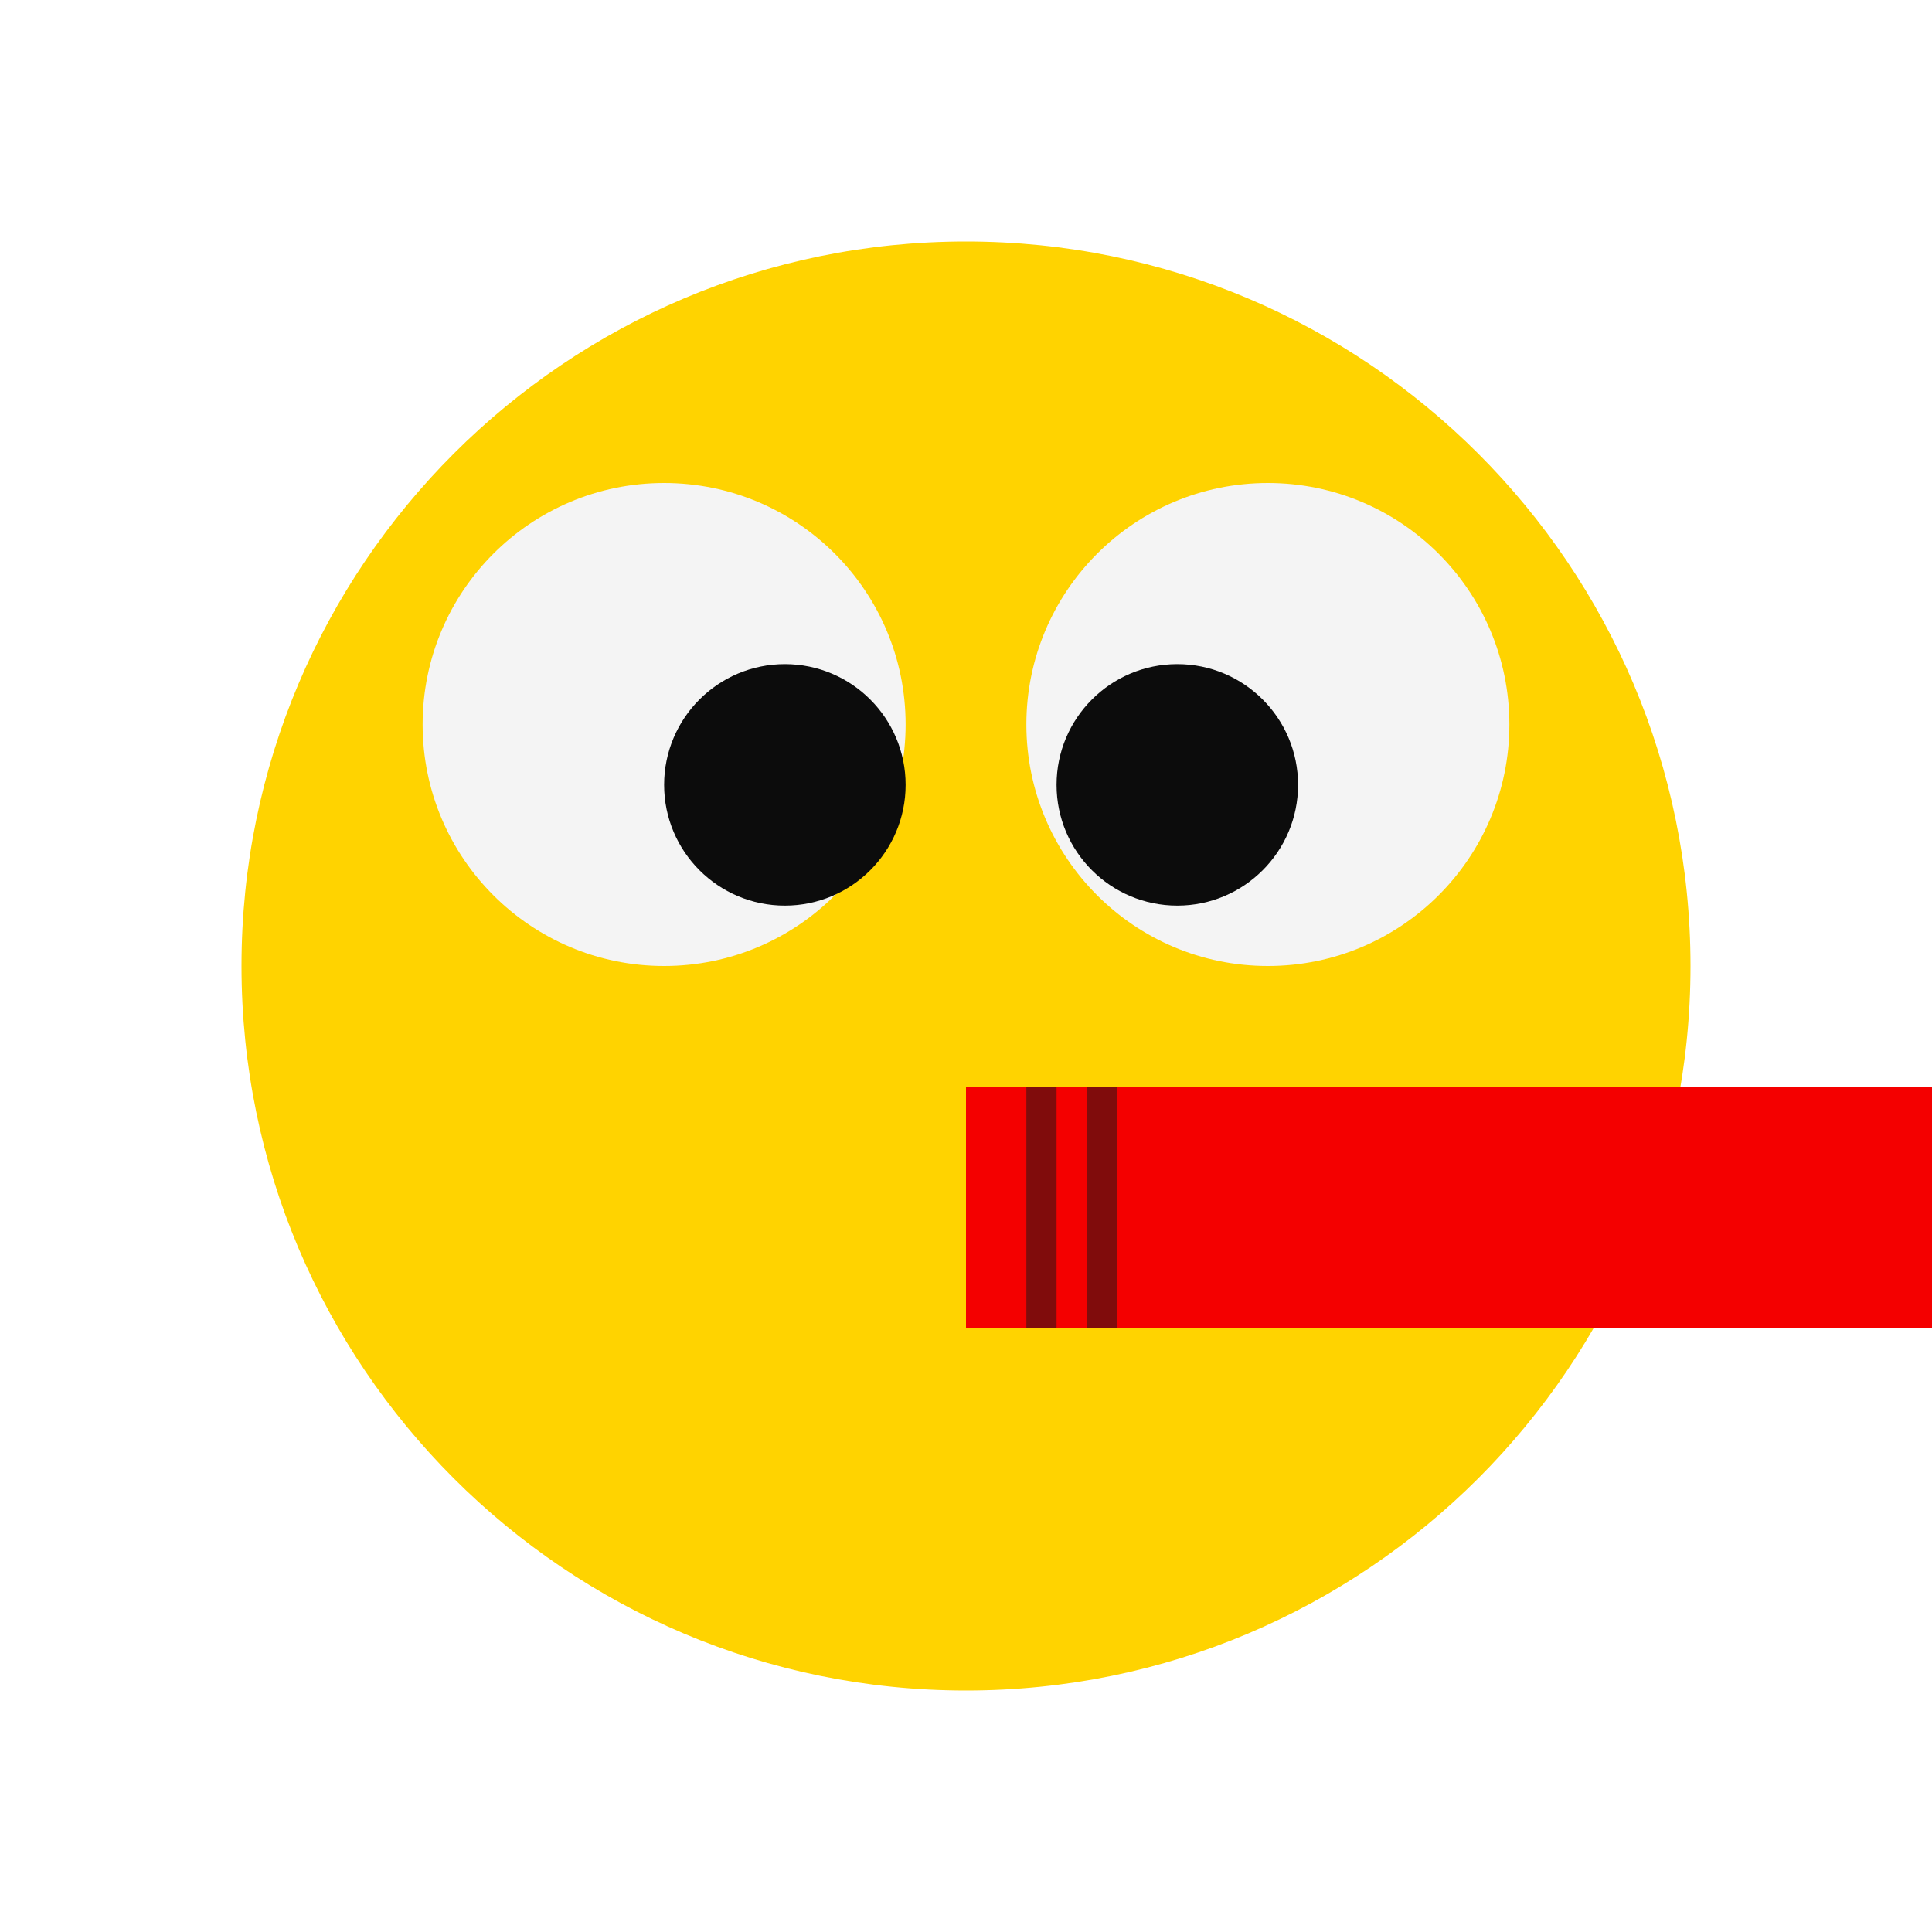
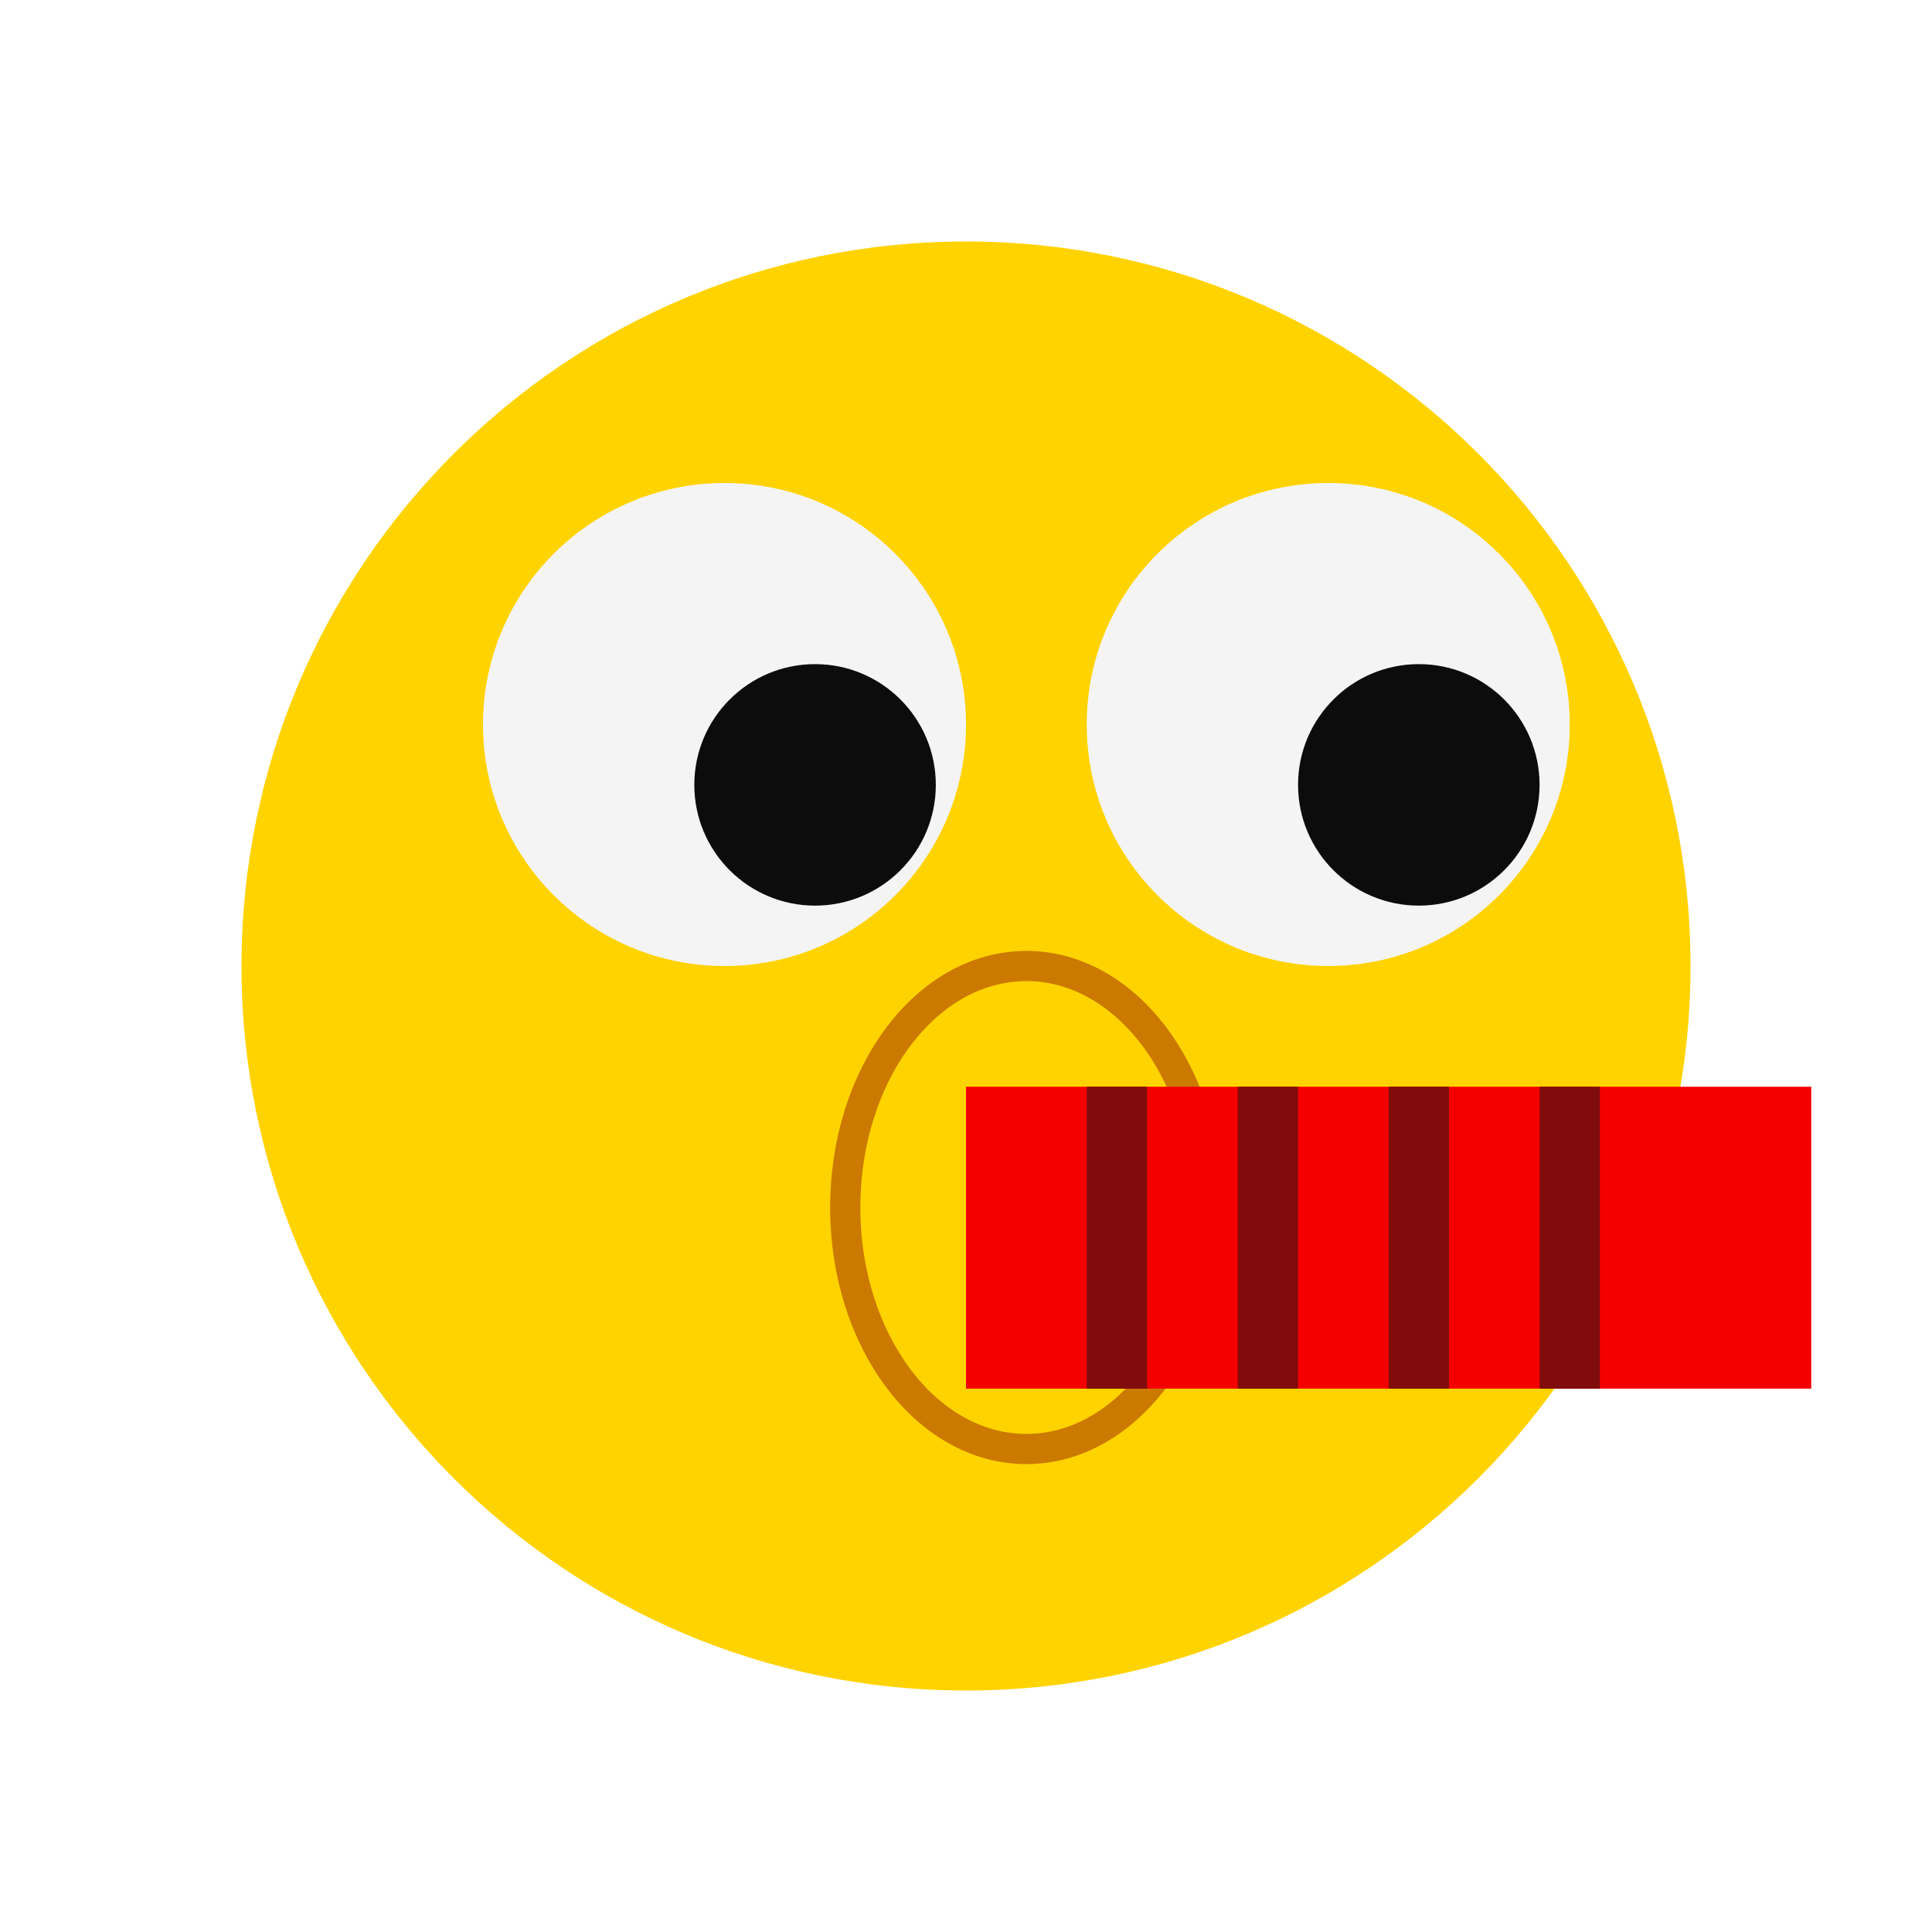
<svg xmlns="http://www.w3.org/2000/svg" version="1.1" baseProfile="full" width="128" height="128" viewbox="0 0 128 128">
  <circle id="head" cx="64" cy="64" r="48" fill="rgb(255, 211, 0)" />
  <g>
-     <circle id="eye10" cx="44" cy="48" r="16" fill="rgb(244, 244, 244)" />
-     <circle id="eye11" cx="52" cy="52" r="8" fill="rgb(12, 12, 12)" />
+     <circle id="eye10" cx="48" cy="48" r="16" fill="rgb(244, 244, 244)" />
+     <circle id="eye11" cx="54" cy="52" r="8" fill="rgb(12, 12, 12)" />
  </g>
  <g>
-     <circle id="eye20" cx="84" cy="48" r="16" fill="rgb(244, 244, 244)" />
-     <circle id="eye21" cx="78" cy="52" r="8" fill="rgb(12, 12, 12)" />
+     <circle id="eye20" cx="88" cy="48" r="16" fill="rgb(244, 244, 244)" />
+     <circle id="eye21" cx="94" cy="52" r="8" fill="rgb(12, 12, 12)" />
  </g>
-   <rect id="horn" x="64" y="72" width="64" height="16" cx="10" cy="10" fill="rgb(244, 0, 0)" />
+   <ellipse id="mouth" cx="68" cy="80" rx="12" ry="16" stroke="rgb(204, 121, 0)" stroke-width="2" fill-opacity="0" />
+   <rect id="horn" x="64" y="72" width="56" height="20" cx="10" cy="10" fill="rgb(244, 0, 0)" />
  <g id="lines" fill="rgb(128, 12, 12)">
-     <rect id="l1" x="68" y="72" width="2" height="16" />
-     <rect id="l2" x="72" y="72" width="2" height="16" />
+     <rect id="l1" x="72" y="72" width="4" height="20" />
+     <rect id="l2" x="82" y="72" width="4" height="20" />
+     <rect id="l3" x="92" y="72" width="4" height="20" />
+     <rect id="l4" x="102" y="72" width="4" height="20" />
  </g>
</svg>
